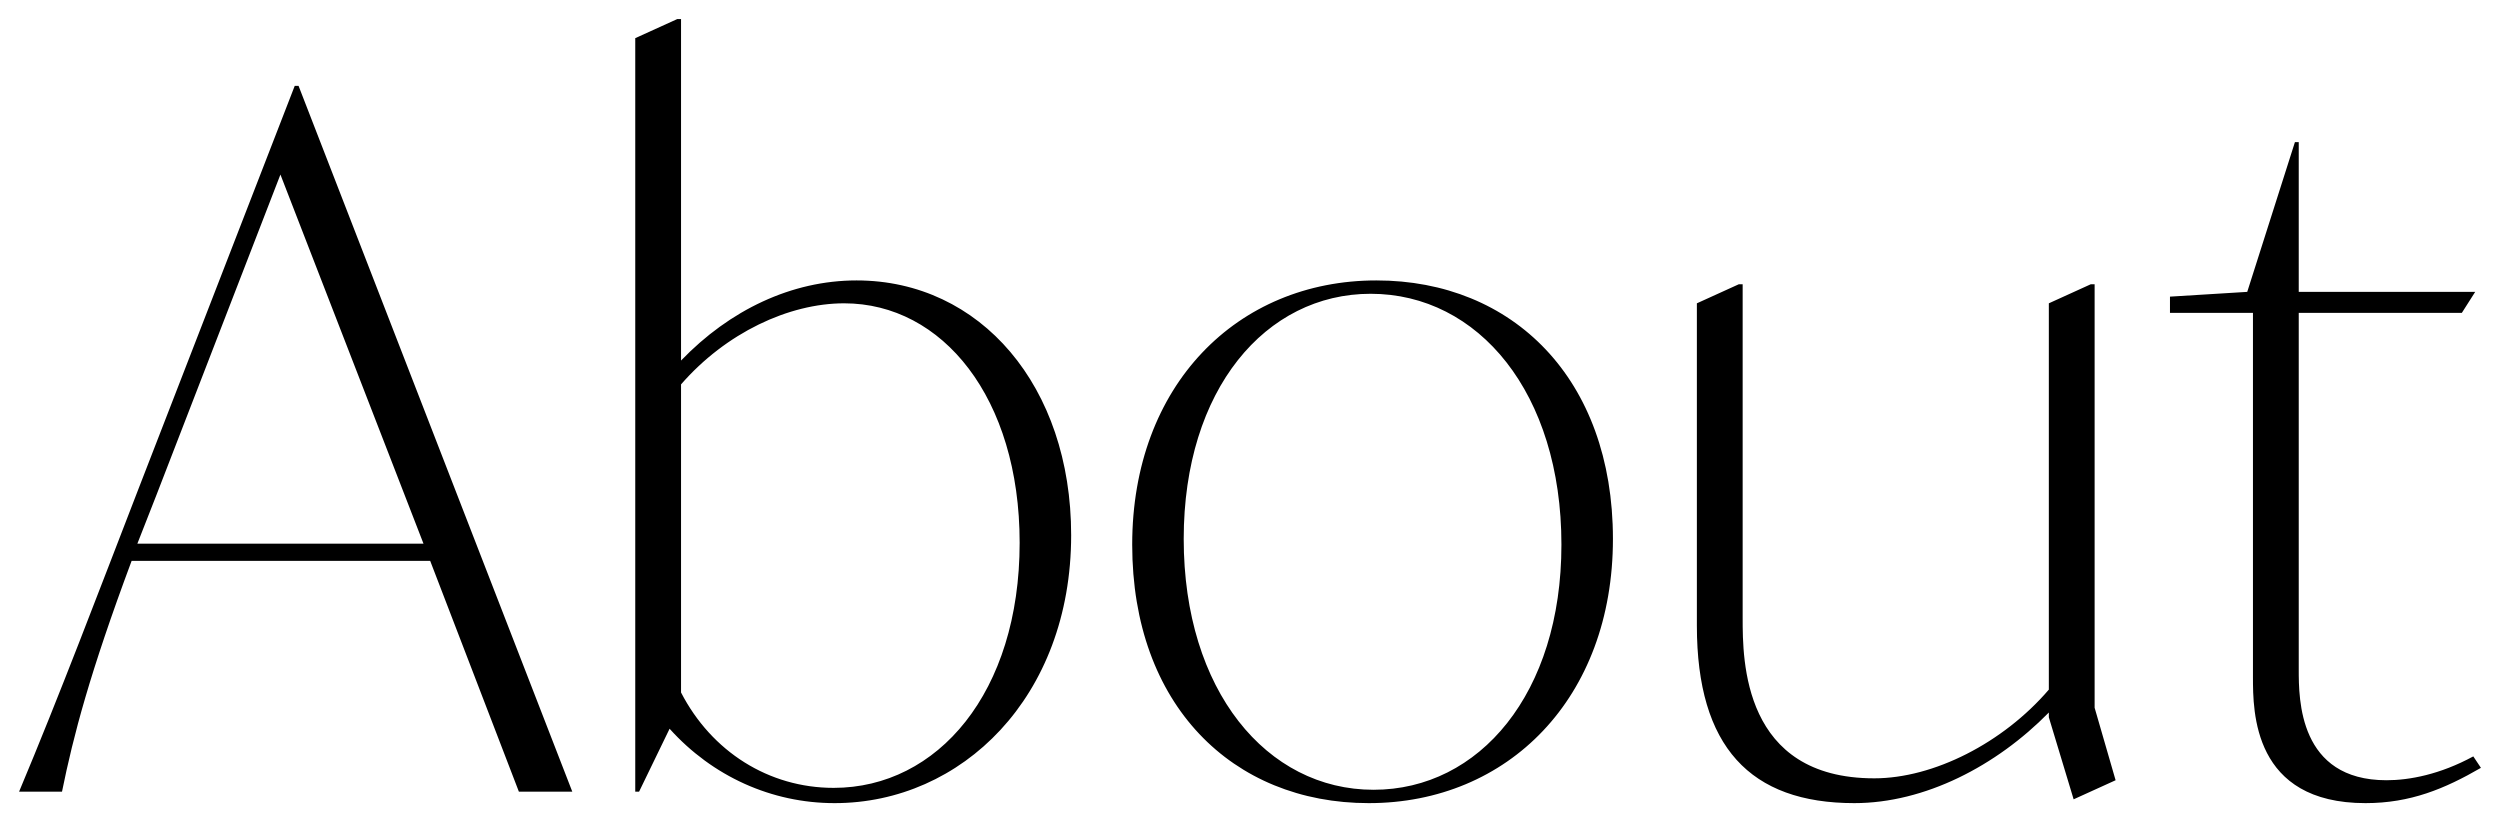
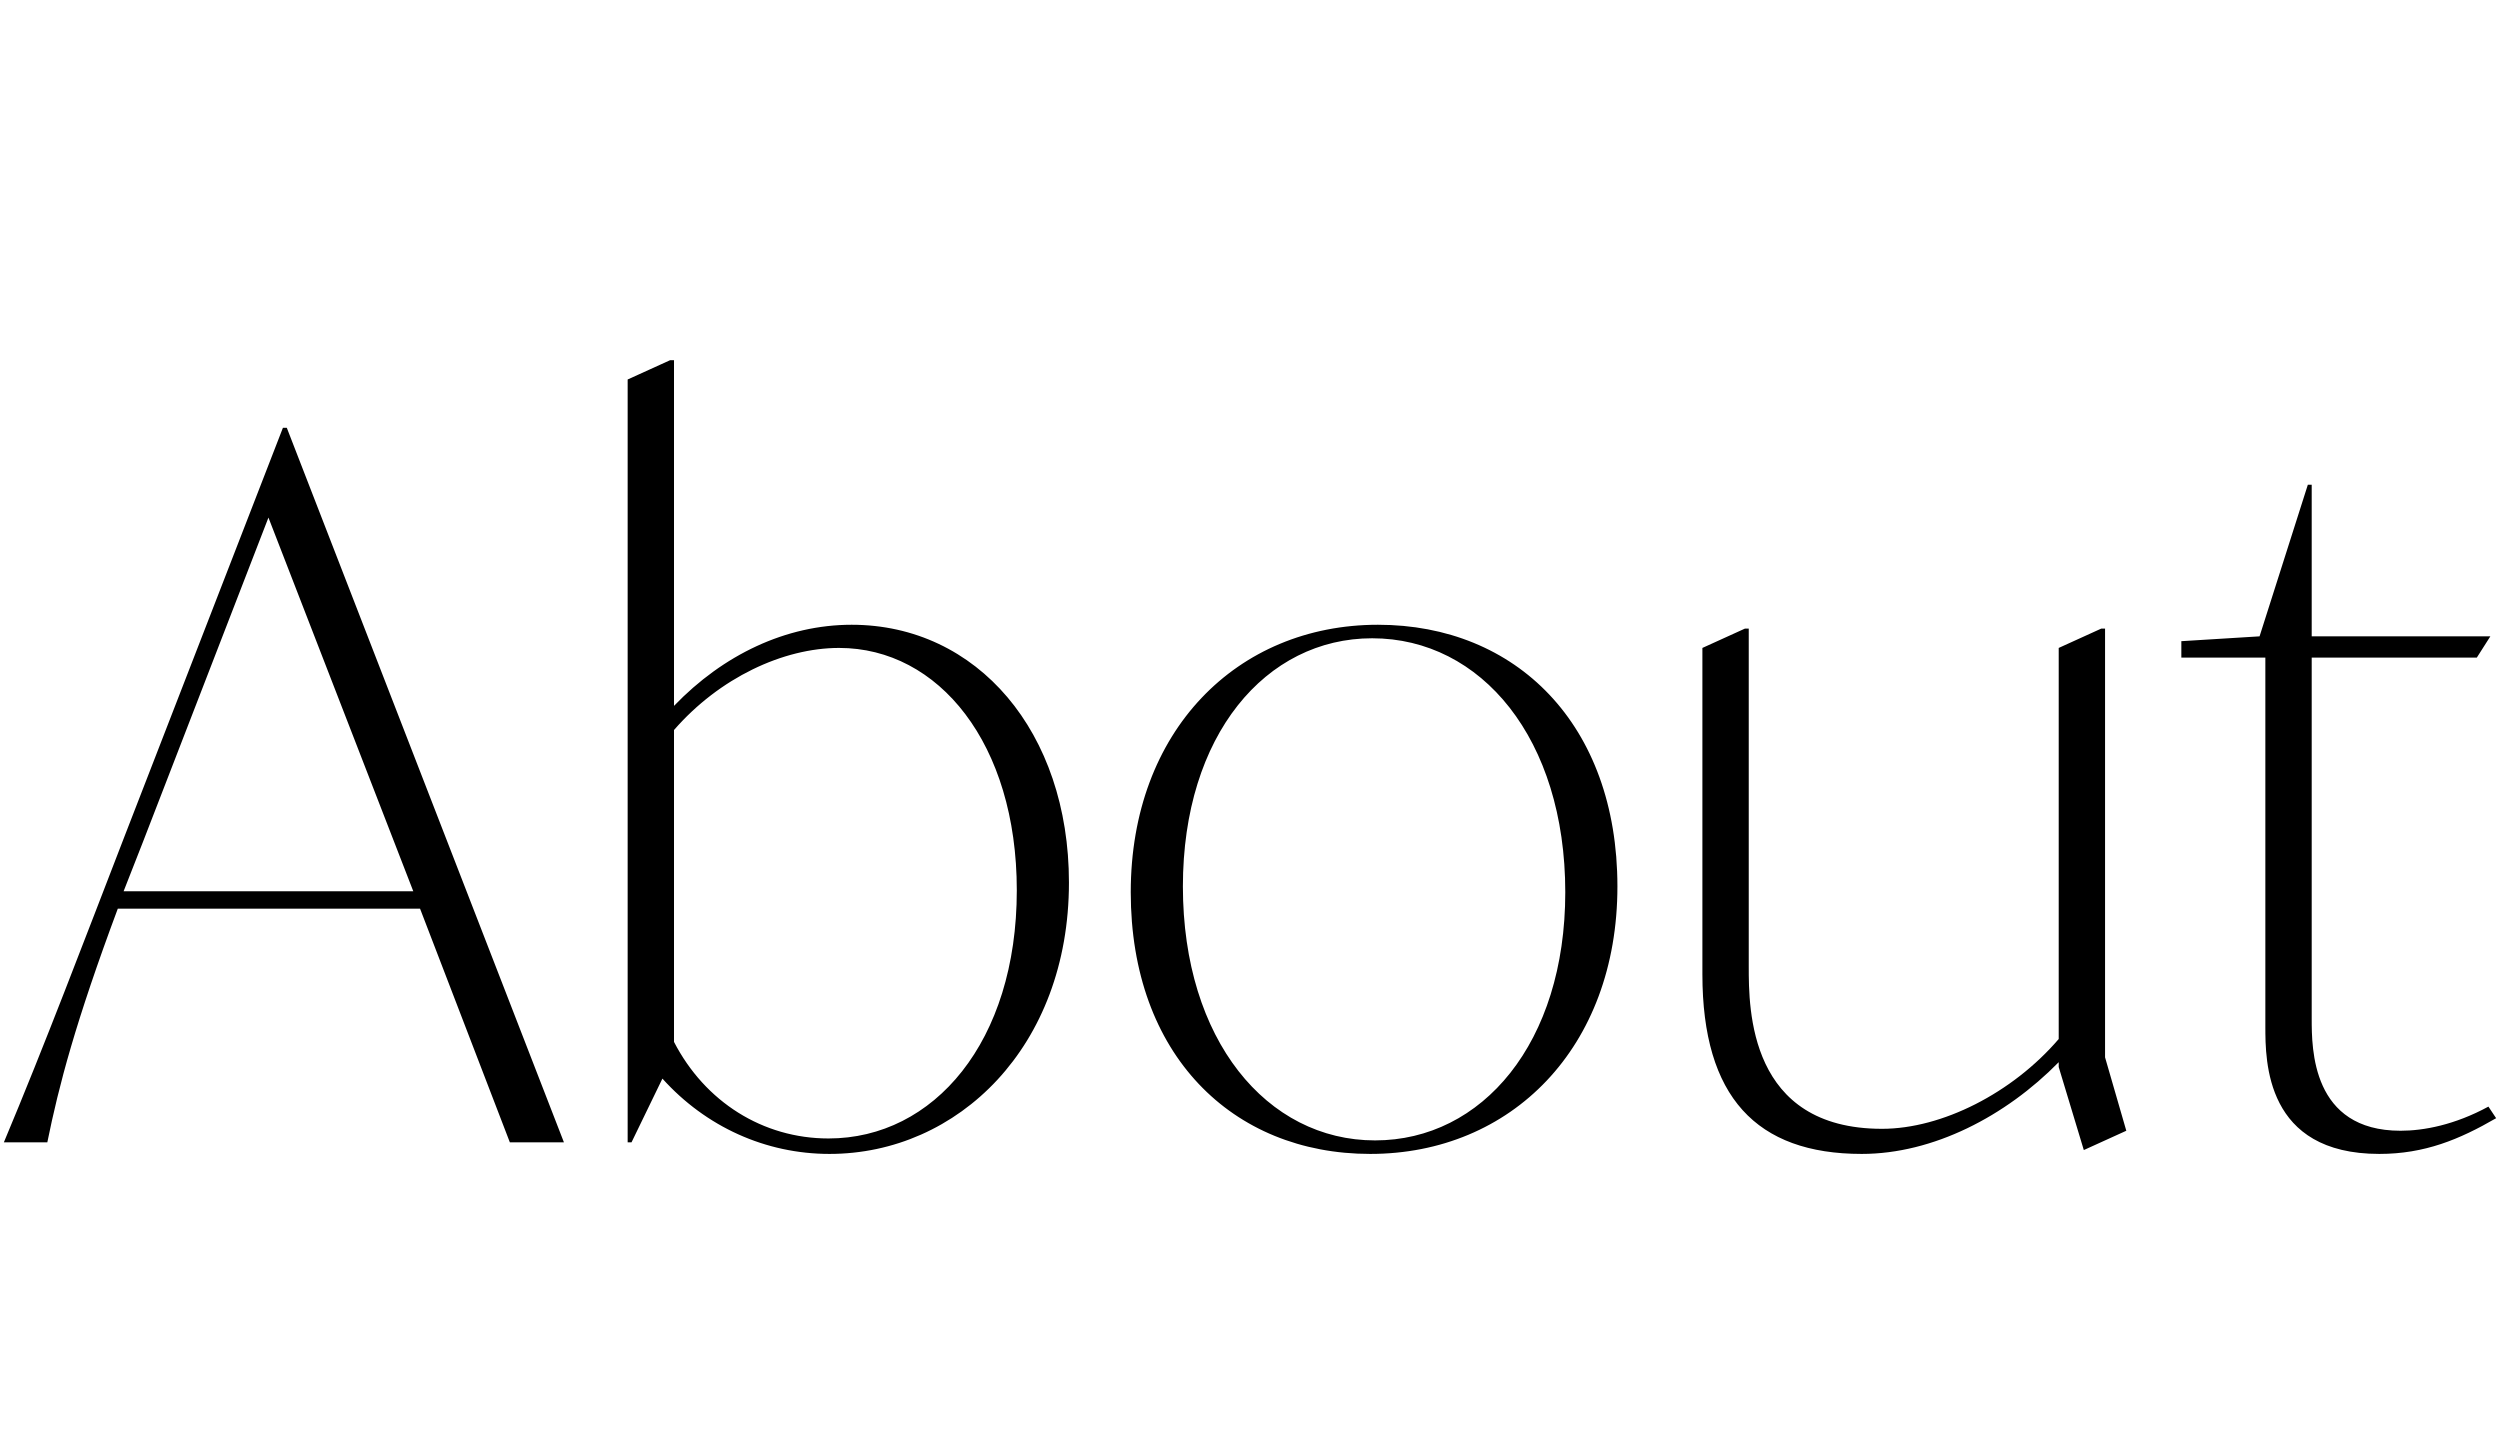
- <svg xmlns="http://www.w3.org/2000/svg" viewBox="-16 -830 2621 862" fill="currentColor" role="img" aria-label="About">
+ <svg xmlns="http://www.w3.org/2000/svg" viewBox="0 -1183 2589 1483" fill="currentColor" role="img" aria-label="About">
  <path d="M528 0H584L297 -740H293L129 -317C88 -211 46 -100 4 0H49C61 -59 78 -124 122 -242H435ZM128 -260 148 -311 278 -647 428 -260ZM882 -536C814 -536 749 -505 698 -452V-810H694L650 -790V0H654L686 -66C731 -16 793 12 859 12C992 12 1107 -99 1107 -269C1107 -425 1012 -536 882 -536ZM858 -4C790 -4 730 -42 698 -104V-427C745 -481 811 -512 869 -512C972 -512 1053 -413 1053 -261C1053 -104 967 -4 858 -4ZM1419 12C1565 12 1675 -98 1675 -265C1675 -433 1570 -536 1427 -536C1281 -536 1171 -426 1171 -259C1171 -91 1276 12 1419 12ZM1424 -2C1312 -2 1225 -106 1225 -265C1225 -422 1311 -522 1421 -522C1534 -522 1621 -418 1621 -259C1621 -103 1535 -2 1424 -2ZM2180 -88V-532H2176L2132 -512V-107C2084 -51 2011 -14 1949 -14C1811 -14 1811 -138 1811 -182V-532H1807L1763 -512V-174C1763 -47 1819 12 1928 12C2002 12 2077 -27 2132 -83V-78L2158 8L2202 -12ZM2577 -37C2542 -18 2510 -12 2486 -12C2394 -12 2394 -97 2394 -128V-502H2565L2579 -524H2394V-681H2390L2340 -524L2259 -519V-502H2346V-120C2346 -84 2346 12 2464 12C2511 12 2547 -3 2585 -25Z" />
</svg>
